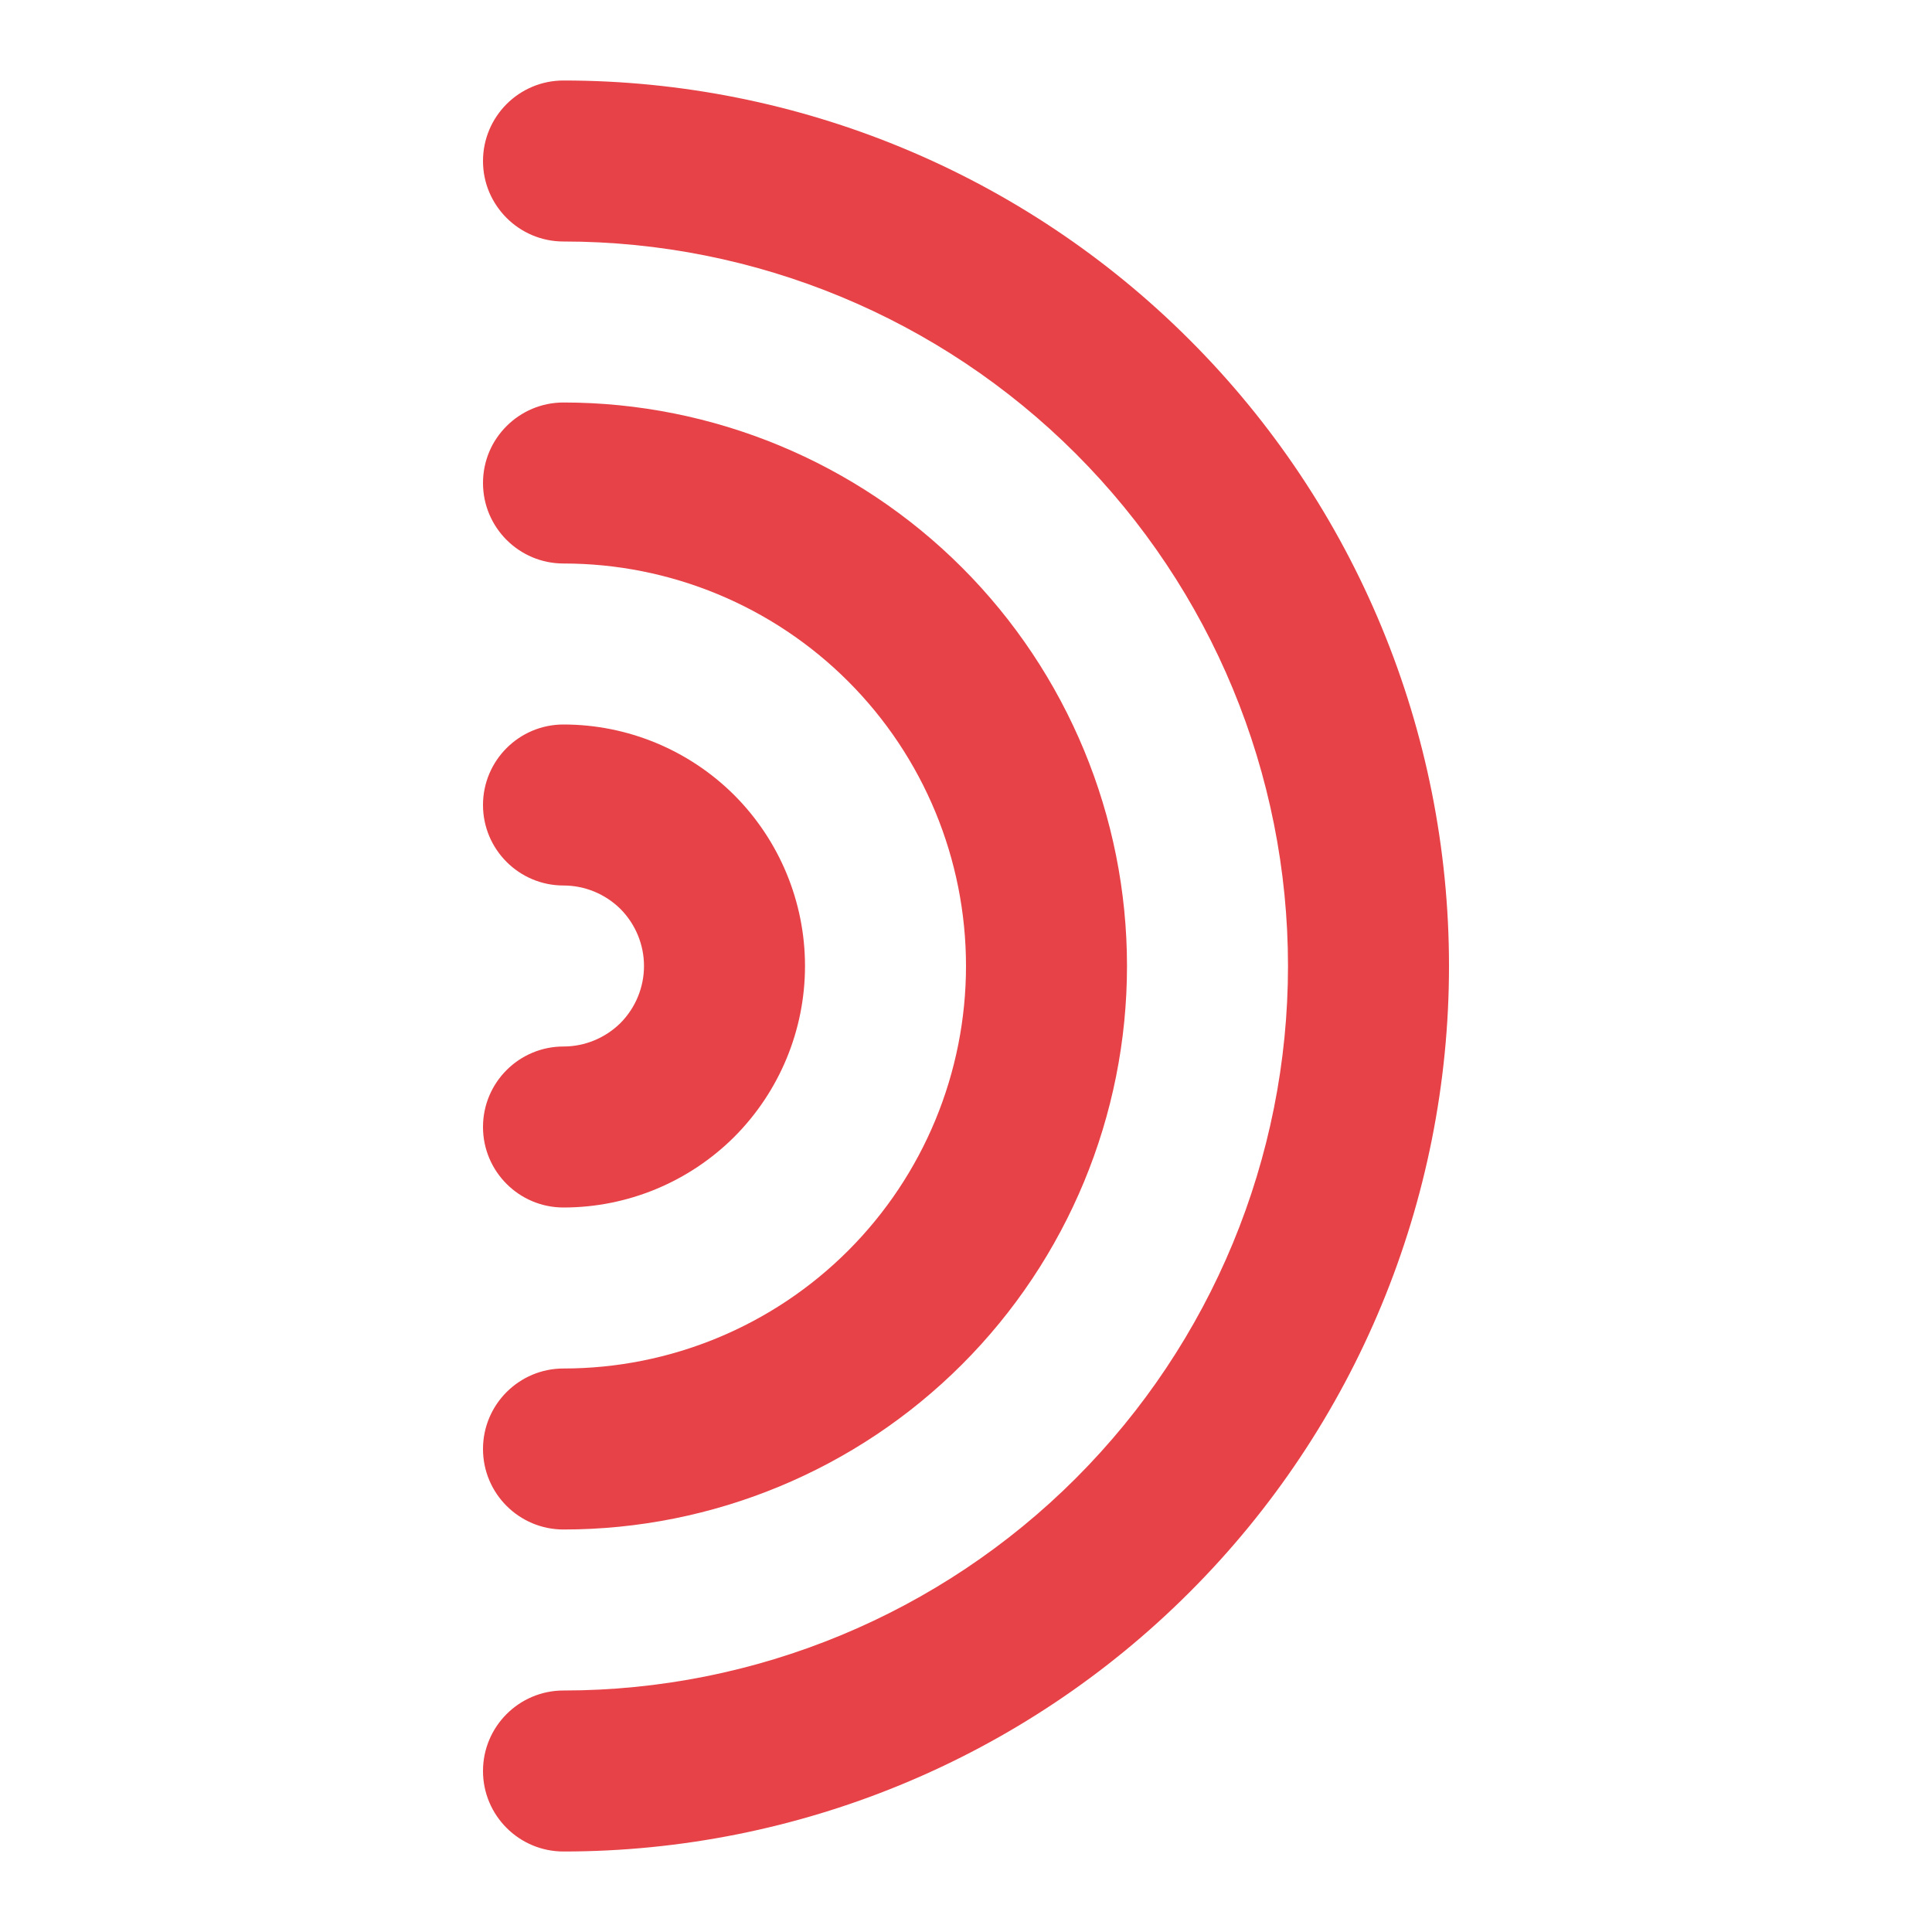
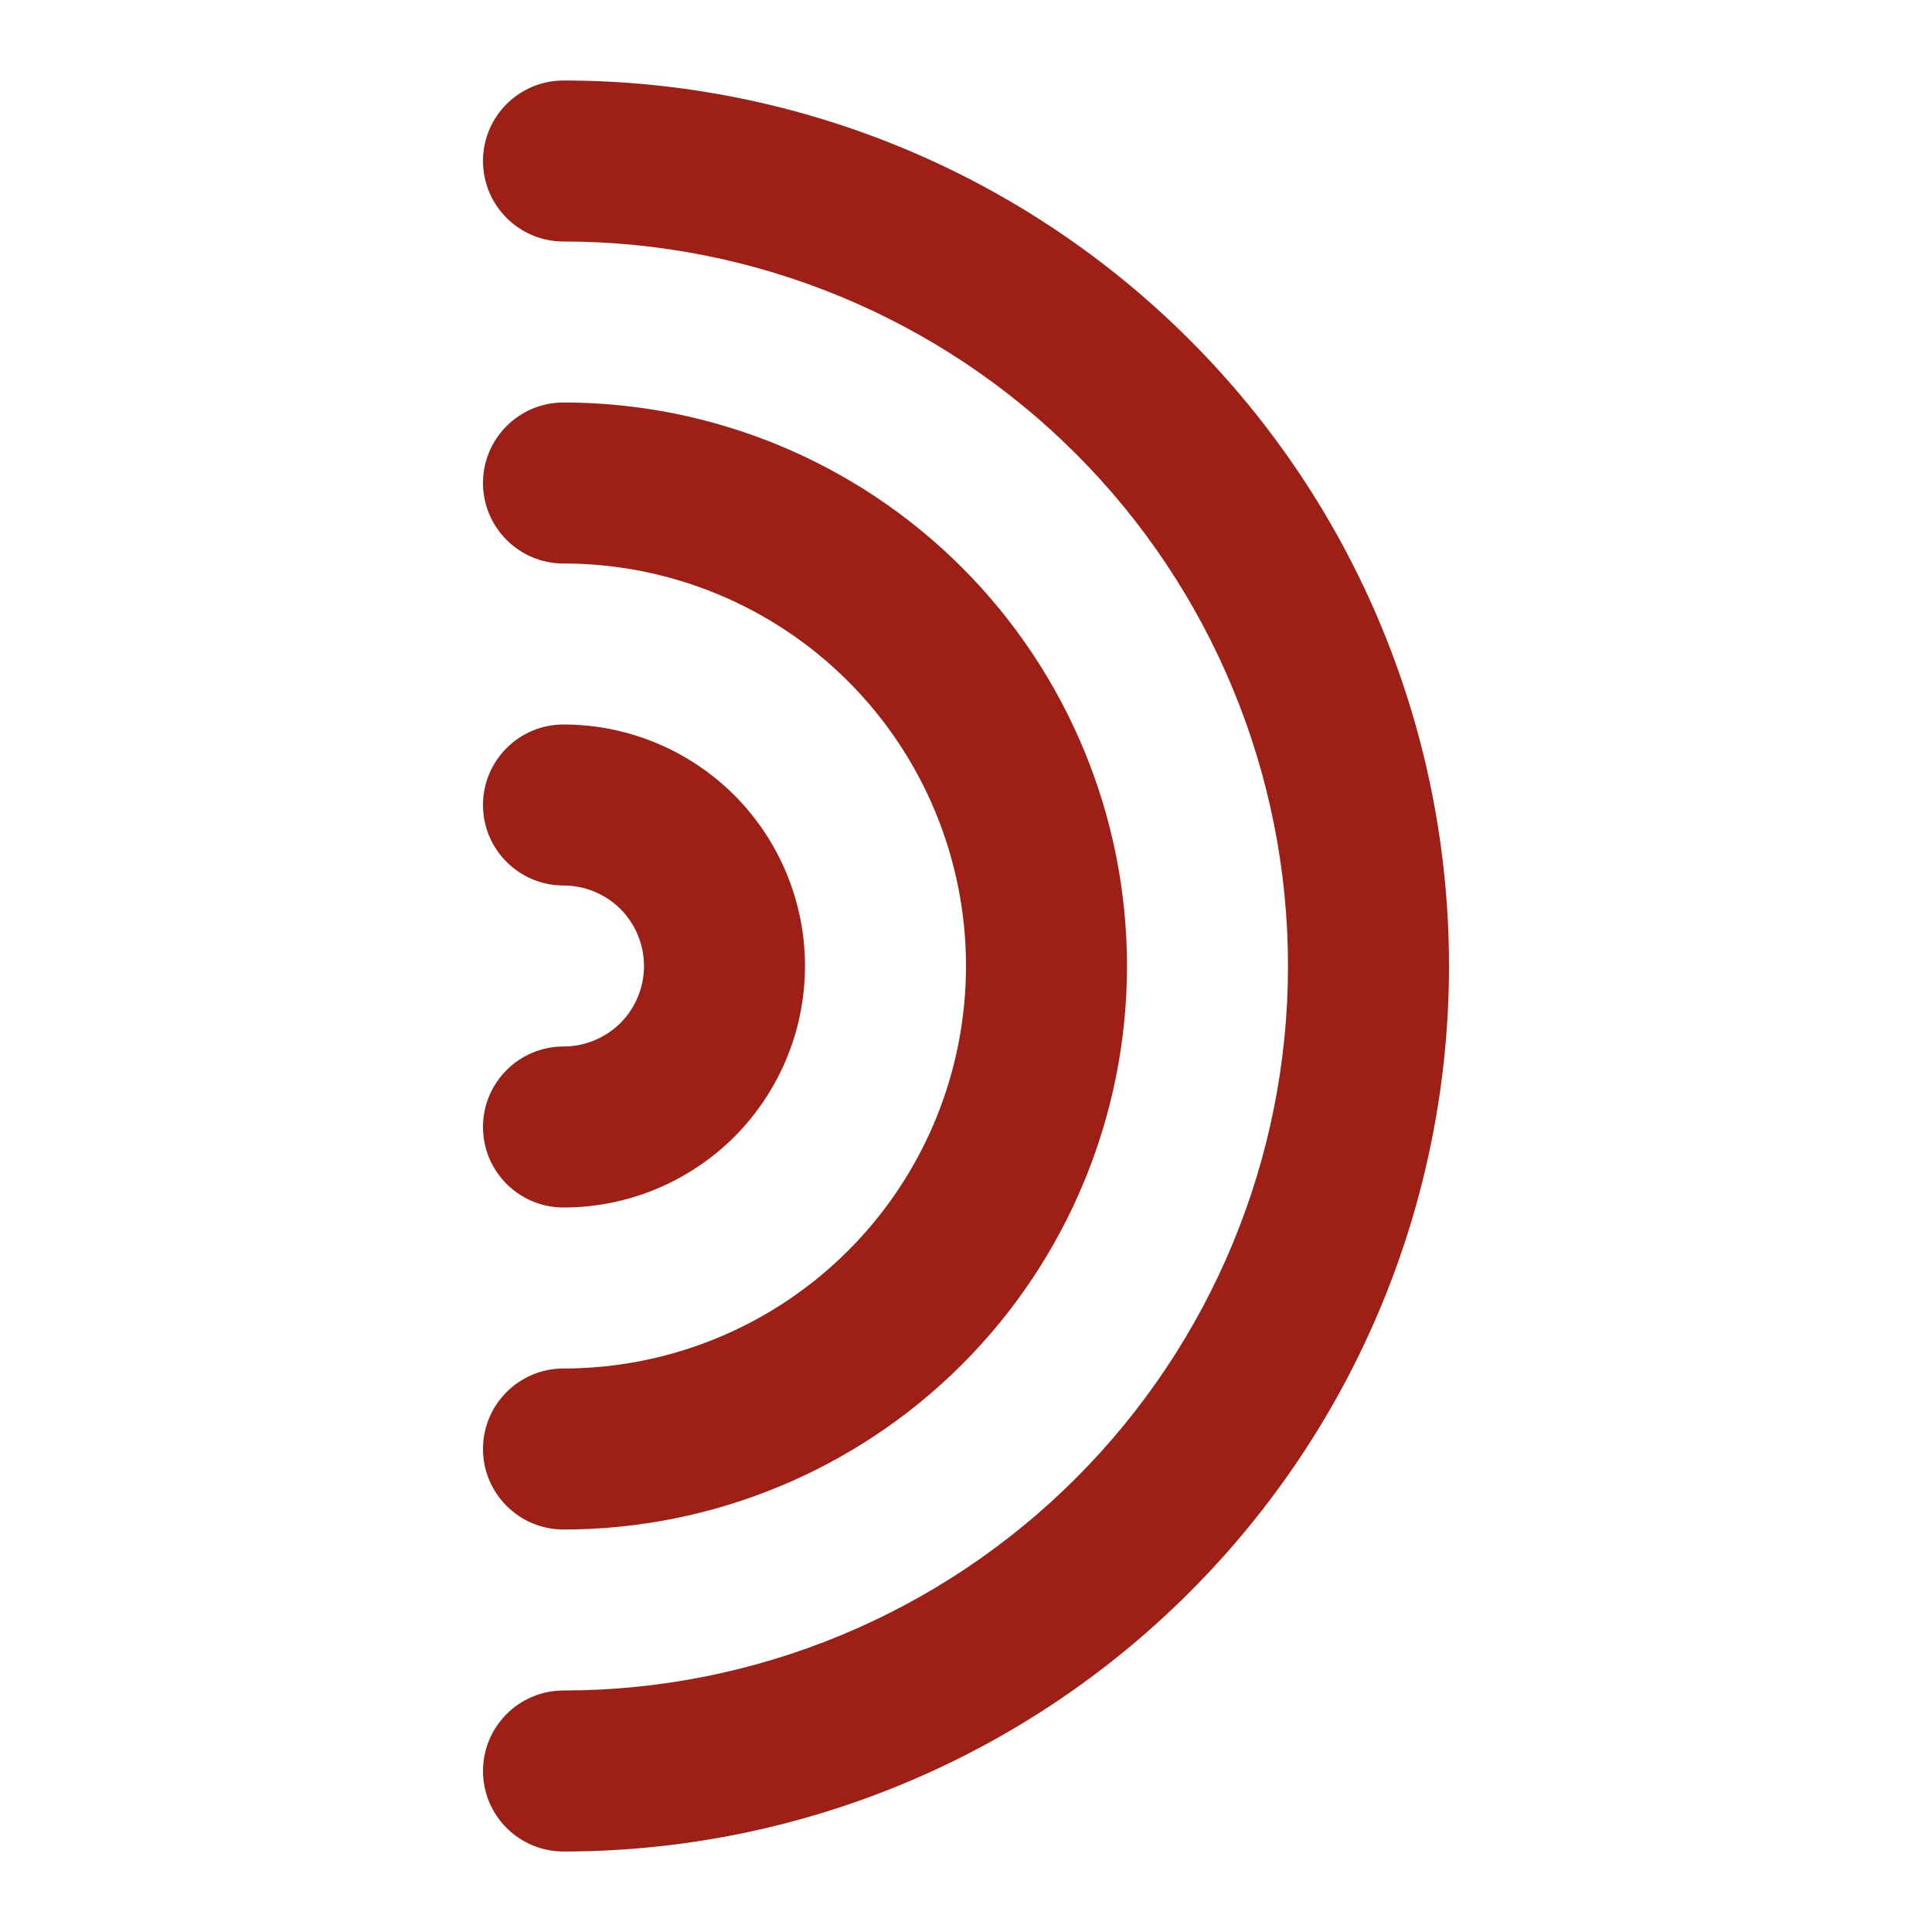
<svg xmlns="http://www.w3.org/2000/svg" width="12" height="12" viewBox="0 0 12 12" fill="none">
-   <path fill-rule="evenodd" clip-rule="evenodd" d="M7.389 2.111C8.421 3.142 9 4.541 9 6C9 7.459 8.421 8.858 7.389 9.889C6.358 10.921 4.959 11.5 3.5 11.5C3.224 11.5 3 11.276 3 11C3 10.724 3.224 10.5 3.5 10.5C4.693 10.5 5.838 10.026 6.682 9.182C7.526 8.338 8 7.193 8 6C8 4.807 7.526 3.662 6.682 2.818C5.838 1.974 4.693 1.5 3.5 1.5C3.224 1.5 3 1.276 3 1C3 0.724 3.224 0.5 3.5 0.5C4.959 0.5 6.358 1.079 7.389 2.111Z" fill="#E74247" />
-   <path fill-rule="evenodd" clip-rule="evenodd" d="M6 6C6 5.337 5.737 4.701 5.268 4.232C4.799 3.763 4.163 3.5 3.5 3.5C3.224 3.5 3 3.276 3 3C3 2.724 3.224 2.5 3.5 2.5C4.428 2.5 5.319 2.869 5.975 3.525C6.631 4.181 7 5.072 7 6C7 6.928 6.631 7.819 5.975 8.475C5.319 9.131 4.428 9.5 3.5 9.5C3.224 9.5 3 9.276 3 9C3 8.724 3.224 8.5 3.5 8.5C4.163 8.5 4.799 8.237 5.268 7.768C5.737 7.299 6 6.663 6 6Z" fill="#E74247" />
-   <path fill-rule="evenodd" clip-rule="evenodd" d="M4 6C4 5.867 3.947 5.74 3.854 5.646C3.76 5.553 3.633 5.5 3.5 5.5C3.224 5.5 3 5.276 3 5C3 4.724 3.224 4.5 3.5 4.5C3.898 4.5 4.279 4.658 4.561 4.939C4.842 5.221 5 5.602 5 6C5 6.398 4.842 6.779 4.561 7.061C4.279 7.342 3.898 7.5 3.5 7.5C3.224 7.5 3 7.276 3 7C3 6.724 3.224 6.5 3.5 6.5C3.633 6.5 3.76 6.447 3.854 6.354C3.947 6.26 4 6.133 4 6Z" fill="#E74247" />
+   <path fill-rule="evenodd" clip-rule="evenodd" d="M7.389 2.111C8.421 3.142 9 4.541 9 6C9 7.459 8.421 8.858 7.389 9.889C6.358 10.921 4.959 11.5 3.5 11.5C3.224 11.5 3 11.276 3 11C3 10.724 3.224 10.5 3.5 10.5C4.693 10.5 5.838 10.026 6.682 9.182C7.526 8.338 8 7.193 8 6C8 4.807 7.526 3.662 6.682 2.818C5.838 1.974 4.693 1.5 3.5 1.5C3.224 1.5 3 1.276 3 1C3 0.724 3.224 0.5 3.5 0.5C4.959 0.5 6.358 1.079 7.389 2.111Z" fill="#9e1f16" />
+   <path fill-rule="evenodd" clip-rule="evenodd" d="M6 6C6 5.337 5.737 4.701 5.268 4.232C4.799 3.763 4.163 3.5 3.5 3.5C3.224 3.5 3 3.276 3 3C3 2.724 3.224 2.5 3.5 2.5C4.428 2.5 5.319 2.869 5.975 3.525C6.631 4.181 7 5.072 7 6C7 6.928 6.631 7.819 5.975 8.475C5.319 9.131 4.428 9.5 3.5 9.5C3.224 9.5 3 9.276 3 9C3 8.724 3.224 8.5 3.5 8.5C4.163 8.5 4.799 8.237 5.268 7.768C5.737 7.299 6 6.663 6 6Z" fill="#9e1f16" />
+   <path fill-rule="evenodd" clip-rule="evenodd" d="M4 6C4 5.867 3.947 5.74 3.854 5.646C3.76 5.553 3.633 5.5 3.5 5.5C3.224 5.5 3 5.276 3 5C3 4.724 3.224 4.5 3.5 4.5C3.898 4.5 4.279 4.658 4.561 4.939C4.842 5.221 5 5.602 5 6C5 6.398 4.842 6.779 4.561 7.061C4.279 7.342 3.898 7.5 3.5 7.5C3.224 7.5 3 7.276 3 7C3 6.724 3.224 6.5 3.5 6.5C3.633 6.5 3.76 6.447 3.854 6.354C3.947 6.26 4 6.133 4 6Z" fill="#9e1f16" />
</svg>
